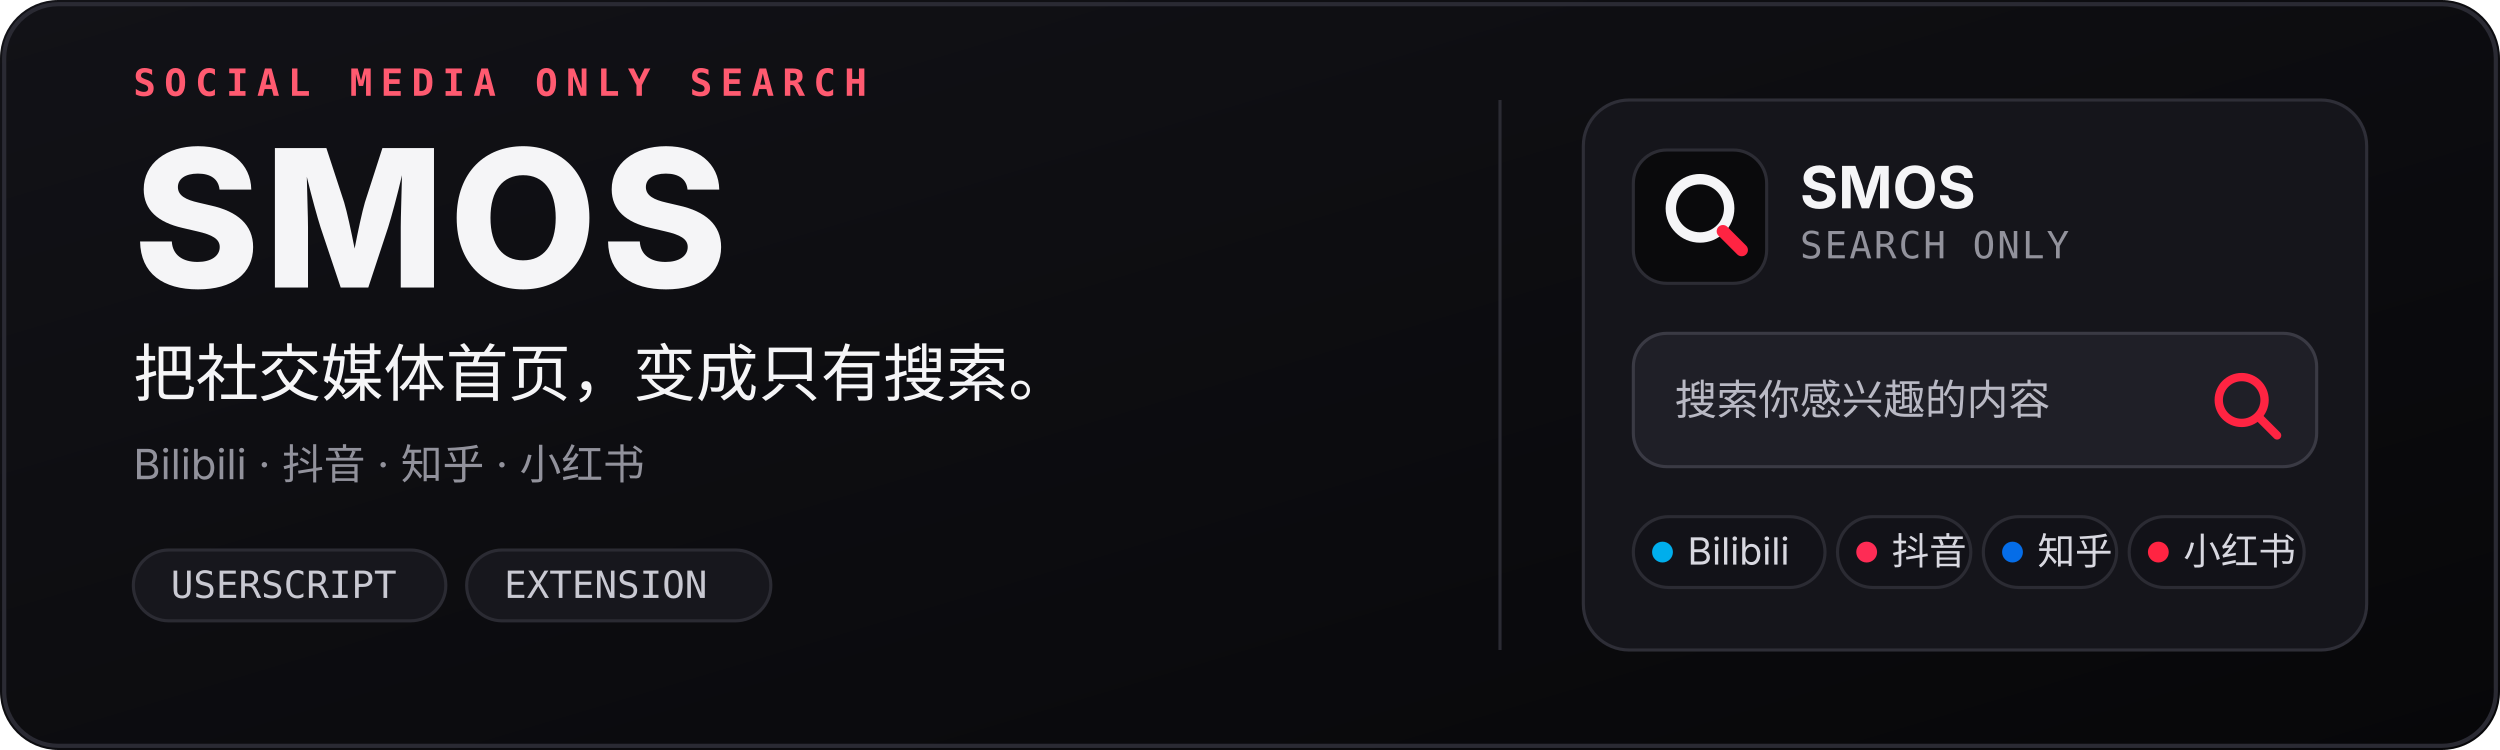
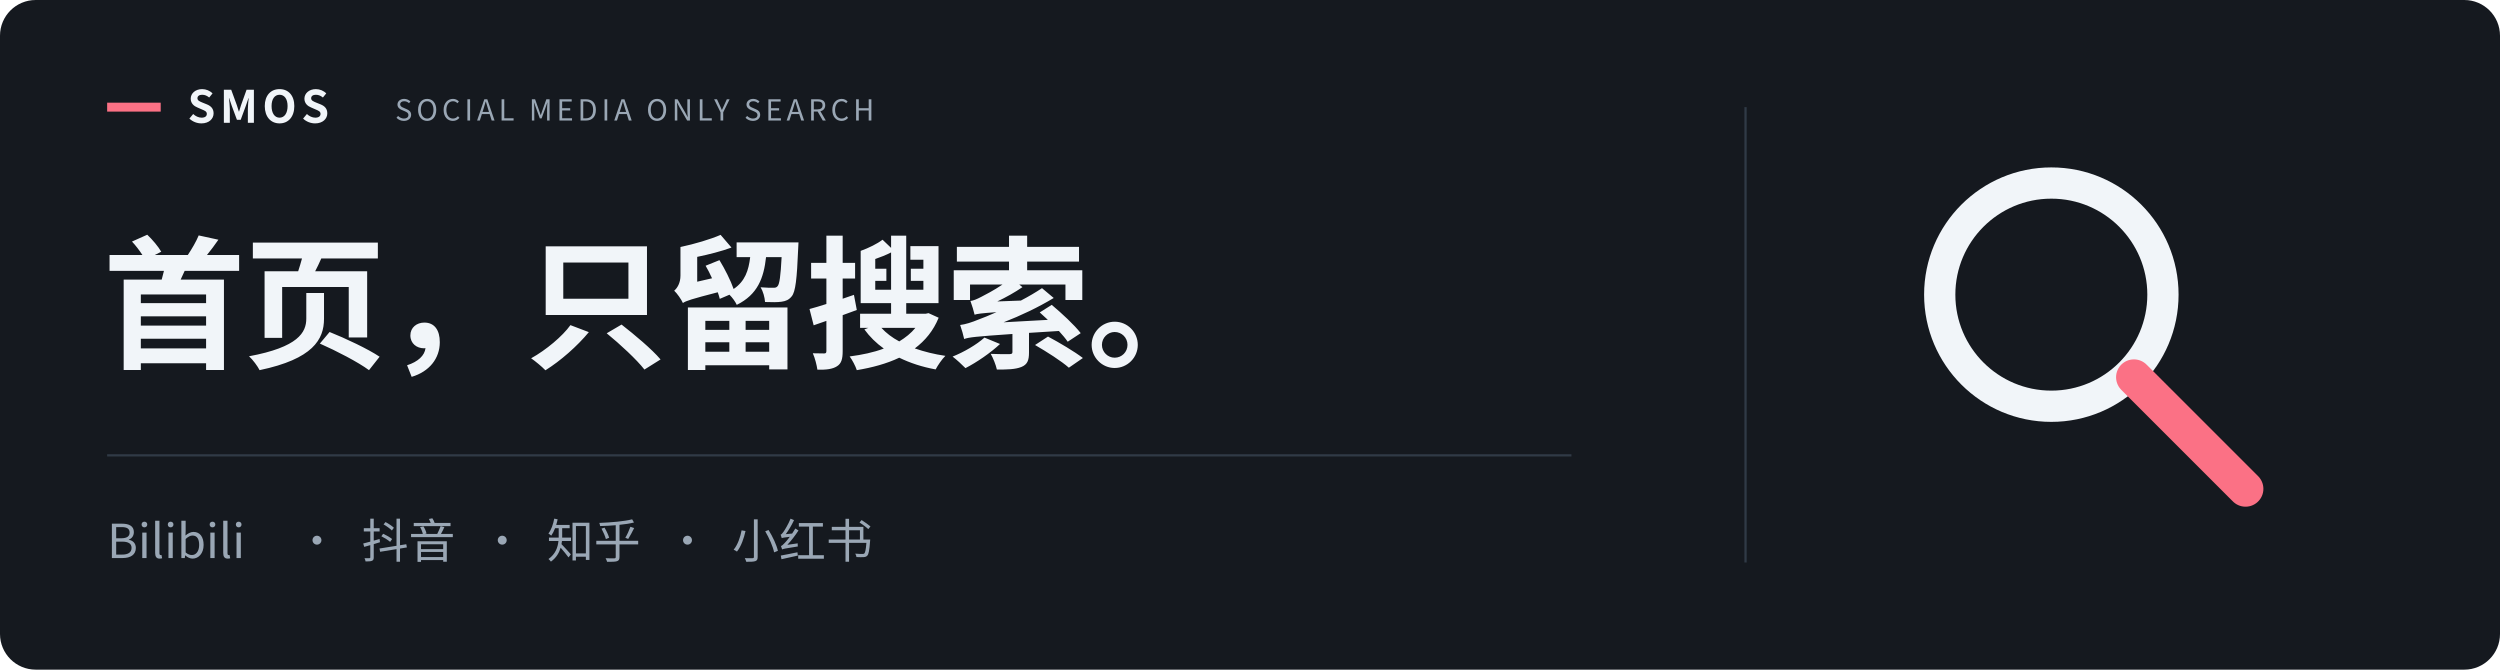
- <svg xmlns="http://www.w3.org/2000/svg" width="1200" height="360" viewBox="0 0 1200 360" role="img" aria-labelledby="smos-title smos-desc">
-   <defs>
-     <linearGradient id="smos-bg" x1="0" y1="0" x2="1" y2="1">
-       <stop offset="0" stop-color="#121217" />
-       <stop offset="1" stop-color="#070709" />
-     </linearGradient>
-   </defs>
-   <rect width="1200" height="360" rx="28" fill="url(#smos-bg)" />
-   <rect x="2" y="2" width="1196" height="356" rx="26" fill="none" stroke="#2A2A33" stroke-width="2" />
-   <g transform="translate(64 46)">
-     <text x="0" y="0" fill="#FF5A70" font-family="ui-monospace, SFMono-Regular, Menlo, Consolas, monospace" font-size="18" font-weight="600" letter-spacing="4">SOCIAL MEDIA ONLY SEARCH</text>
-     <text x="0" y="92" fill="#F5F5F7" font-family="-apple-system, BlinkMacSystemFont, 'Segoe UI', 'PingFang SC', 'Microsoft YaHei', sans-serif" font-size="92" font-weight="800" letter-spacing="2">SMOS</text>
-     <text x="0" y="144" fill="#F5F5F7" font-family="-apple-system, BlinkMacSystemFont, 'Segoe UI', 'PingFang SC', 'Microsoft YaHei', sans-serif" font-size="30" font-weight="500">把社交媒体首页，变成只有搜索。</text>
-     <text x="0" y="184" fill="#92929C" font-family="-apple-system, BlinkMacSystemFont, 'Segoe UI', 'PingFang SC', 'Microsoft YaHei', sans-serif" font-size="20">Bilibili · 抖音 · 知乎 · 小红书</text>
-     <g transform="translate(0 218)">
-       <rect x="0" y="0" width="150" height="34" rx="17" fill="#17171D" stroke="#2B2B33" stroke-width="1.5" />
-       <text x="18" y="23" fill="#C9C9D2" font-family="ui-monospace, SFMono-Regular, Menlo, Consolas, monospace" font-size="18">USERSCRIPT</text>
-       <rect x="160" y="0" width="146" height="34" rx="17" fill="#17171D" stroke="#2B2B33" stroke-width="1.5" />
-       <text x="178" y="23" fill="#C9C9D2" font-family="ui-monospace, SFMono-Regular, Menlo, Consolas, monospace" font-size="18">EXTENSION</text>
-     </g>
+ <svg xmlns="http://www.w3.org/2000/svg" width="1120" height="300" viewBox="0 0 1120 300" role="img" aria-labelledby="title desc">
+   <rect width="1120" height="300" rx="16" fill="#15191f" />
+   <g font-family="'Noto Sans CJK SC', 'PingFang SC', 'Microsoft YaHei', -apple-system, BlinkMacSystemFont, 'Segoe UI', sans-serif">
+     <path d="M48 48h24" stroke="#fb7185" stroke-width="4" />
+     <text x="84" y="55" font-size="20" font-weight="700" letter-spacing="2" fill="#f1f5f9">SMOS</text>
+     <text x="177" y="54" font-size="13" letter-spacing="1.8" fill="#9aa7b5">SOCIAL MEDIA ONLY SEARCH</text>
+     <text x="46" y="160" font-size="64" font-weight="700" letter-spacing="-1" fill="#f1f5f9">首页，只留搜索。</text>
+     <path d="M48 204h656" stroke="#303a46" />
+     <text x="48" y="250" font-size="21" fill="#9aa7b5">Bilibili</text>
+     <circle cx="142" cy="242" r="2" fill="#9aa7b5" />
+     <text x="162" y="250" font-size="21" fill="#9aa7b5">抖音</text>
+     <circle cx="225" cy="242" r="2" fill="#9aa7b5" />
+     <text x="245" y="250" font-size="21" fill="#9aa7b5">知乎</text>
+     <circle cx="308" cy="242" r="2" fill="#9aa7b5" />
+     <text x="328" y="250" font-size="21" fill="#9aa7b5">小红书</text>
  </g>
-   <line x1="720" y1="48" x2="720" y2="312" stroke="#2B2B33" stroke-width="1.5" />
-   <g transform="translate(760 48)">
-     <rect width="376" height="264" rx="22" fill="#15151B" stroke="#2E2E37" stroke-width="1.5" />
-     <g transform="translate(24 24)">
-       <rect width="64" height="64" rx="16" fill="#0A0A0C" stroke="#2C2C34" stroke-width="1.5" />
-       <circle cx="32" cy="28" r="14" fill="none" stroke="#F5F5F7" stroke-width="5" />
-       <line x1="43" y1="39" x2="52" y2="48" stroke="#FF2442" stroke-width="6" stroke-linecap="round" />
-     </g>
-     <text x="104" y="52" fill="#F5F5F7" font-family="-apple-system, BlinkMacSystemFont, 'Segoe UI', 'PingFang SC', 'Microsoft YaHei', sans-serif" font-size="28" font-weight="700">SMOS</text>
-     <text x="104" y="76" fill="#92929C" font-family="ui-monospace, SFMono-Regular, Menlo, Consolas, monospace" font-size="18" letter-spacing="1">SEARCH ONLY</text>
-     <g transform="translate(24 112)">
-       <rect width="328" height="64" rx="16" fill="#1F1F27" stroke="#3A3A44" stroke-width="1.5" />
-       <text x="20" y="39" fill="#B9B9C4" font-family="-apple-system, BlinkMacSystemFont, 'Segoe UI', 'PingFang SC', 'Microsoft YaHei', sans-serif" font-size="20">搜索你感兴趣的内容</text>
-       <g transform="translate(292 32)">
-         <circle cx="0" cy="0" r="11" fill="none" stroke="#FF2442" stroke-width="4" />
-         <line x1="8" y1="8" x2="17" y2="17" stroke="#FF2442" stroke-width="4" stroke-linecap="round" />
-       </g>
-     </g>
-     <g transform="translate(24 200)">
-       <g>
-         <rect width="92" height="34" rx="17" fill="#121218" stroke="#2B2B33" stroke-width="1.5" />
-         <circle cx="14" cy="17" r="5" fill="#00AEEC" />
-         <text x="26" y="23" fill="#D8D8E0" font-family="-apple-system, BlinkMacSystemFont, 'Segoe UI', 'PingFang SC', 'Microsoft YaHei', sans-serif" font-size="18">Bilibili</text>
-       </g>
-       <g transform="translate(98 0)">
-         <rect width="64" height="34" rx="17" fill="#121218" stroke="#2B2B33" stroke-width="1.5" />
-         <circle cx="14" cy="17" r="5" fill="#FE2C55" />
-         <text x="26" y="23" fill="#D8D8E0" font-family="-apple-system, BlinkMacSystemFont, 'Segoe UI', 'PingFang SC', 'Microsoft YaHei', sans-serif" font-size="18">抖音</text>
-       </g>
-       <g transform="translate(168 0)">
-         <rect width="64" height="34" rx="17" fill="#121218" stroke="#2B2B33" stroke-width="1.5" />
-         <circle cx="14" cy="17" r="5" fill="#056DE8" />
-         <text x="26" y="23" fill="#D8D8E0" font-family="-apple-system, BlinkMacSystemFont, 'Segoe UI', 'PingFang SC', 'Microsoft YaHei', sans-serif" font-size="18">知乎</text>
-       </g>
-       <g transform="translate(238 0)">
-         <rect width="84" height="34" rx="17" fill="#121218" stroke="#2B2B33" stroke-width="1.5" />
-         <circle cx="14" cy="17" r="5" fill="#FF2442" />
-         <text x="26" y="23" fill="#D8D8E0" font-family="-apple-system, BlinkMacSystemFont, 'Segoe UI', 'PingFang SC', 'Microsoft YaHei', sans-serif" font-size="18">小红书</text>
-       </g>
-     </g>
-   </g>
+   <path d="M782 48v204" stroke="#303a46" />
+   <circle cx="919" cy="132" r="50" fill="none" stroke="#f1f5f9" stroke-width="14" />
+   <path d="m956 169 50 50" stroke="#fb7185" stroke-width="16" stroke-linecap="round" />
</svg>
